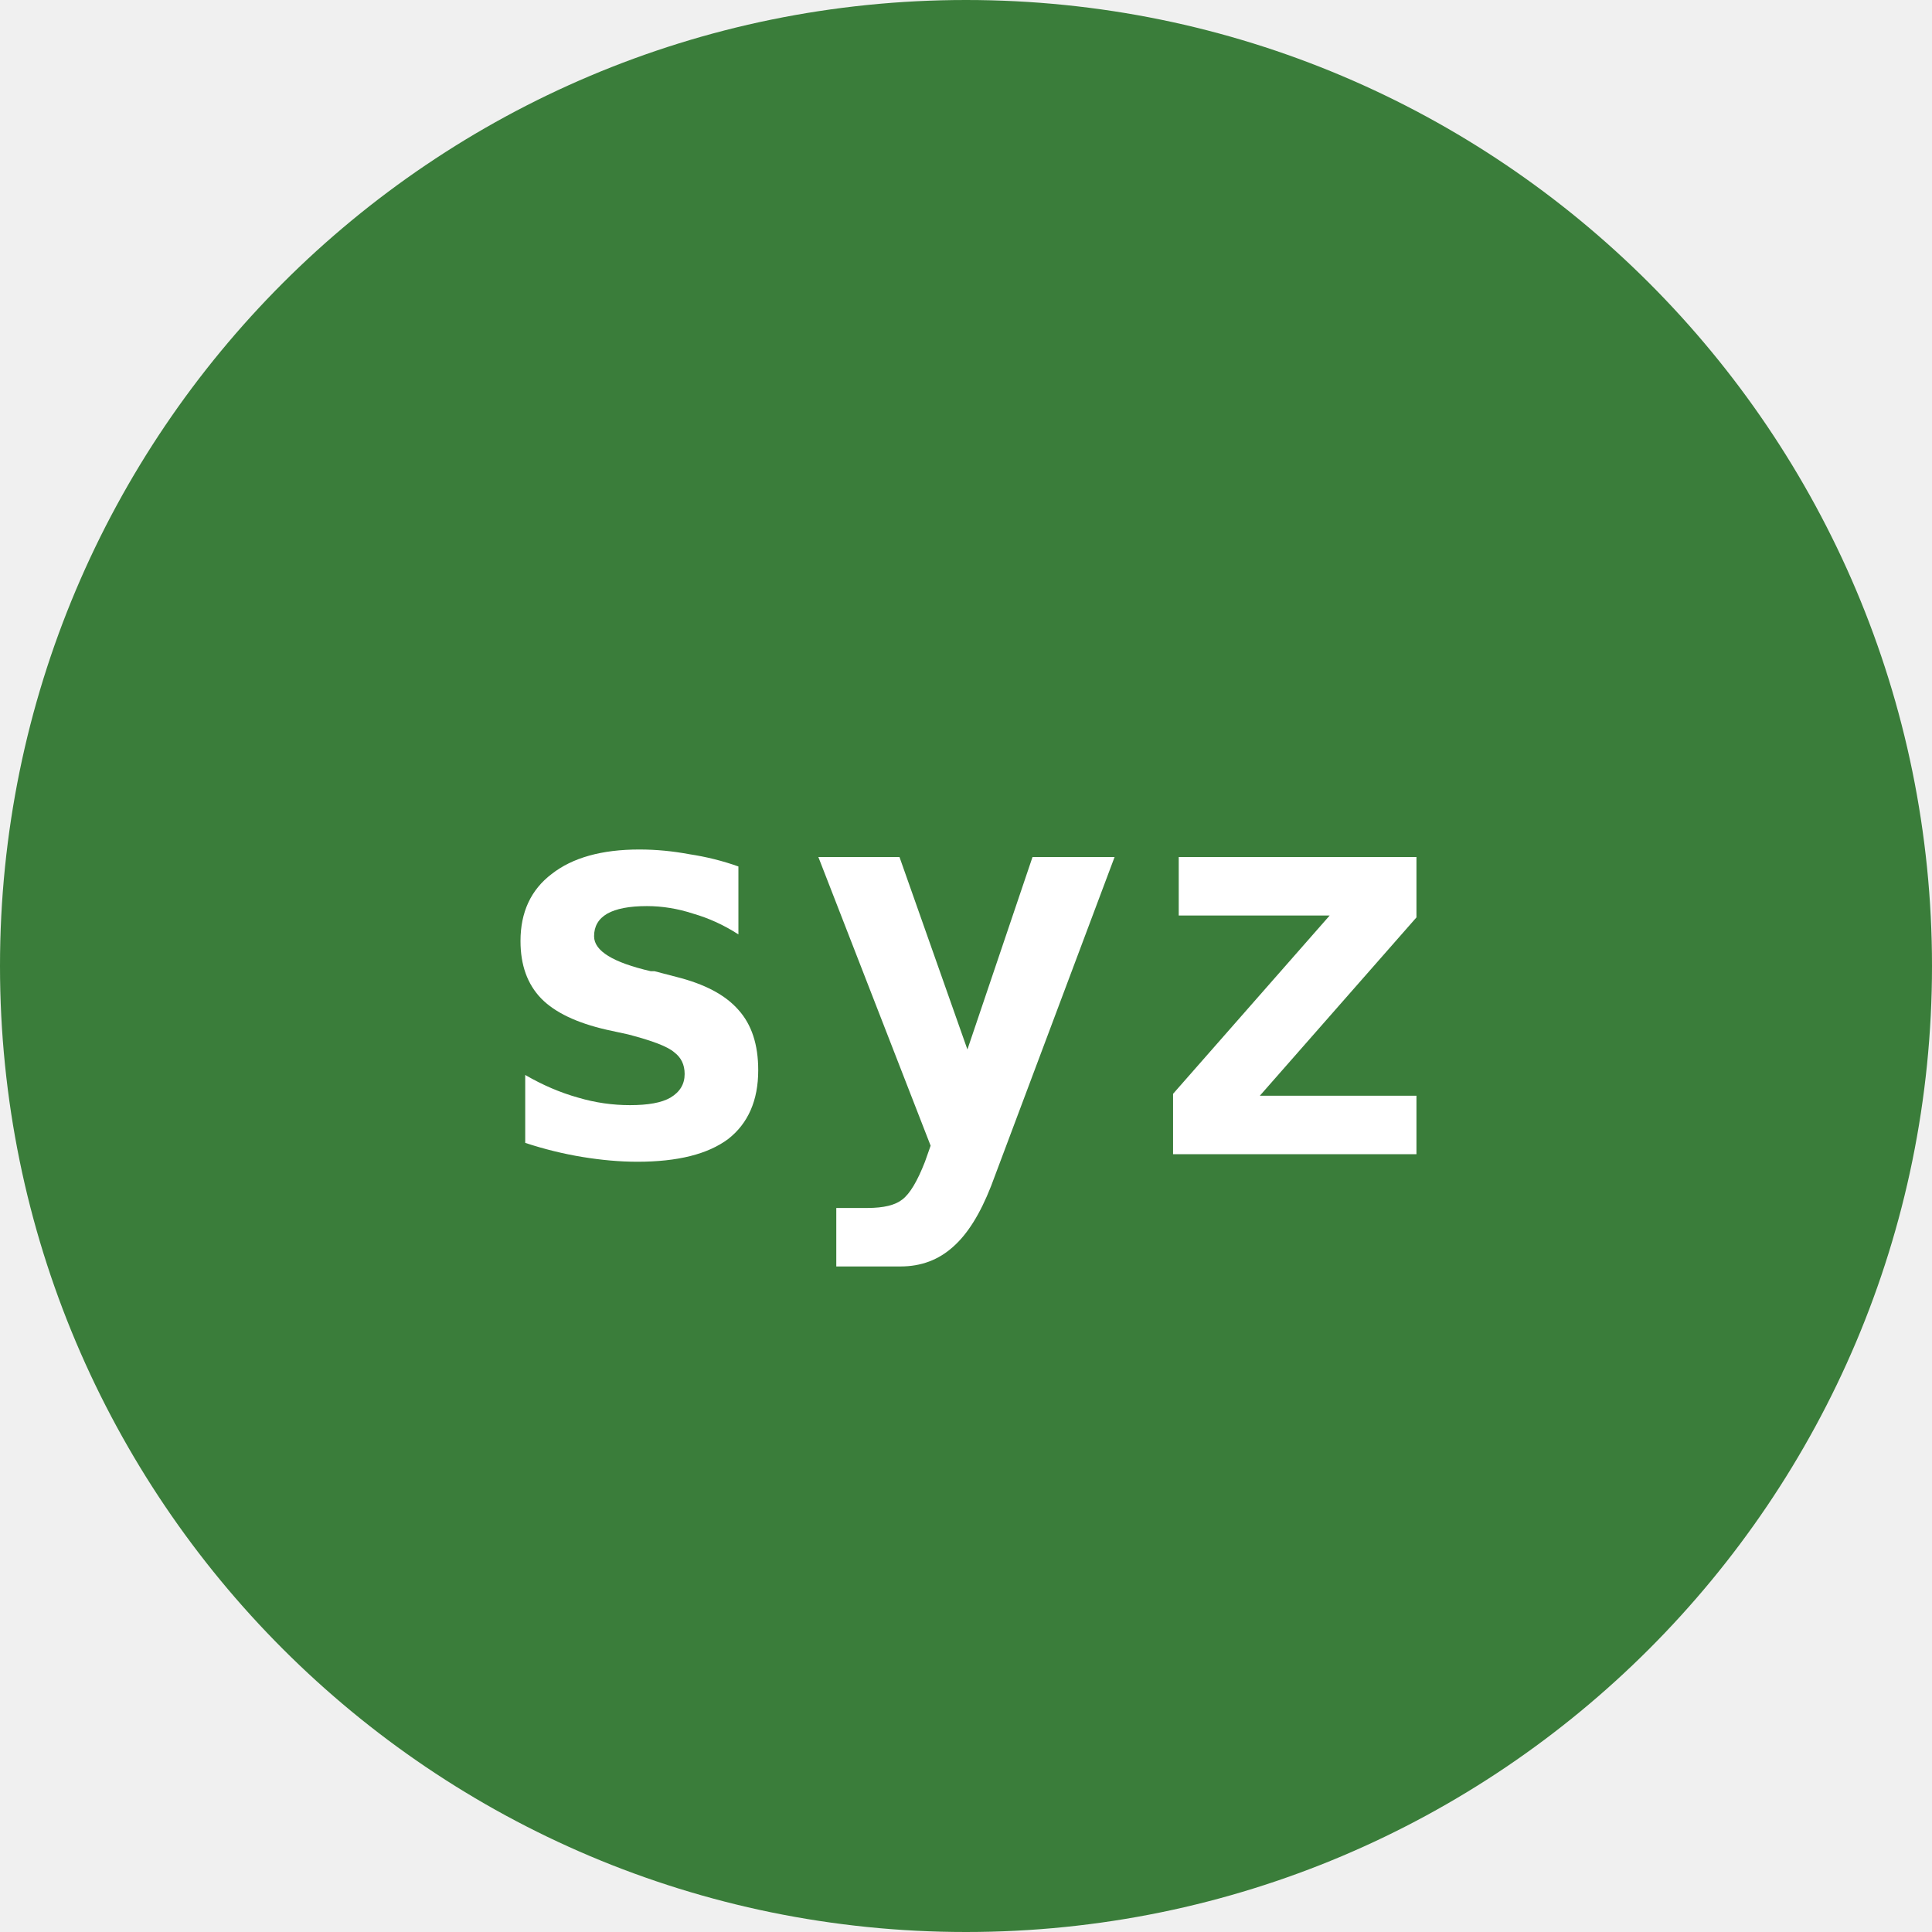
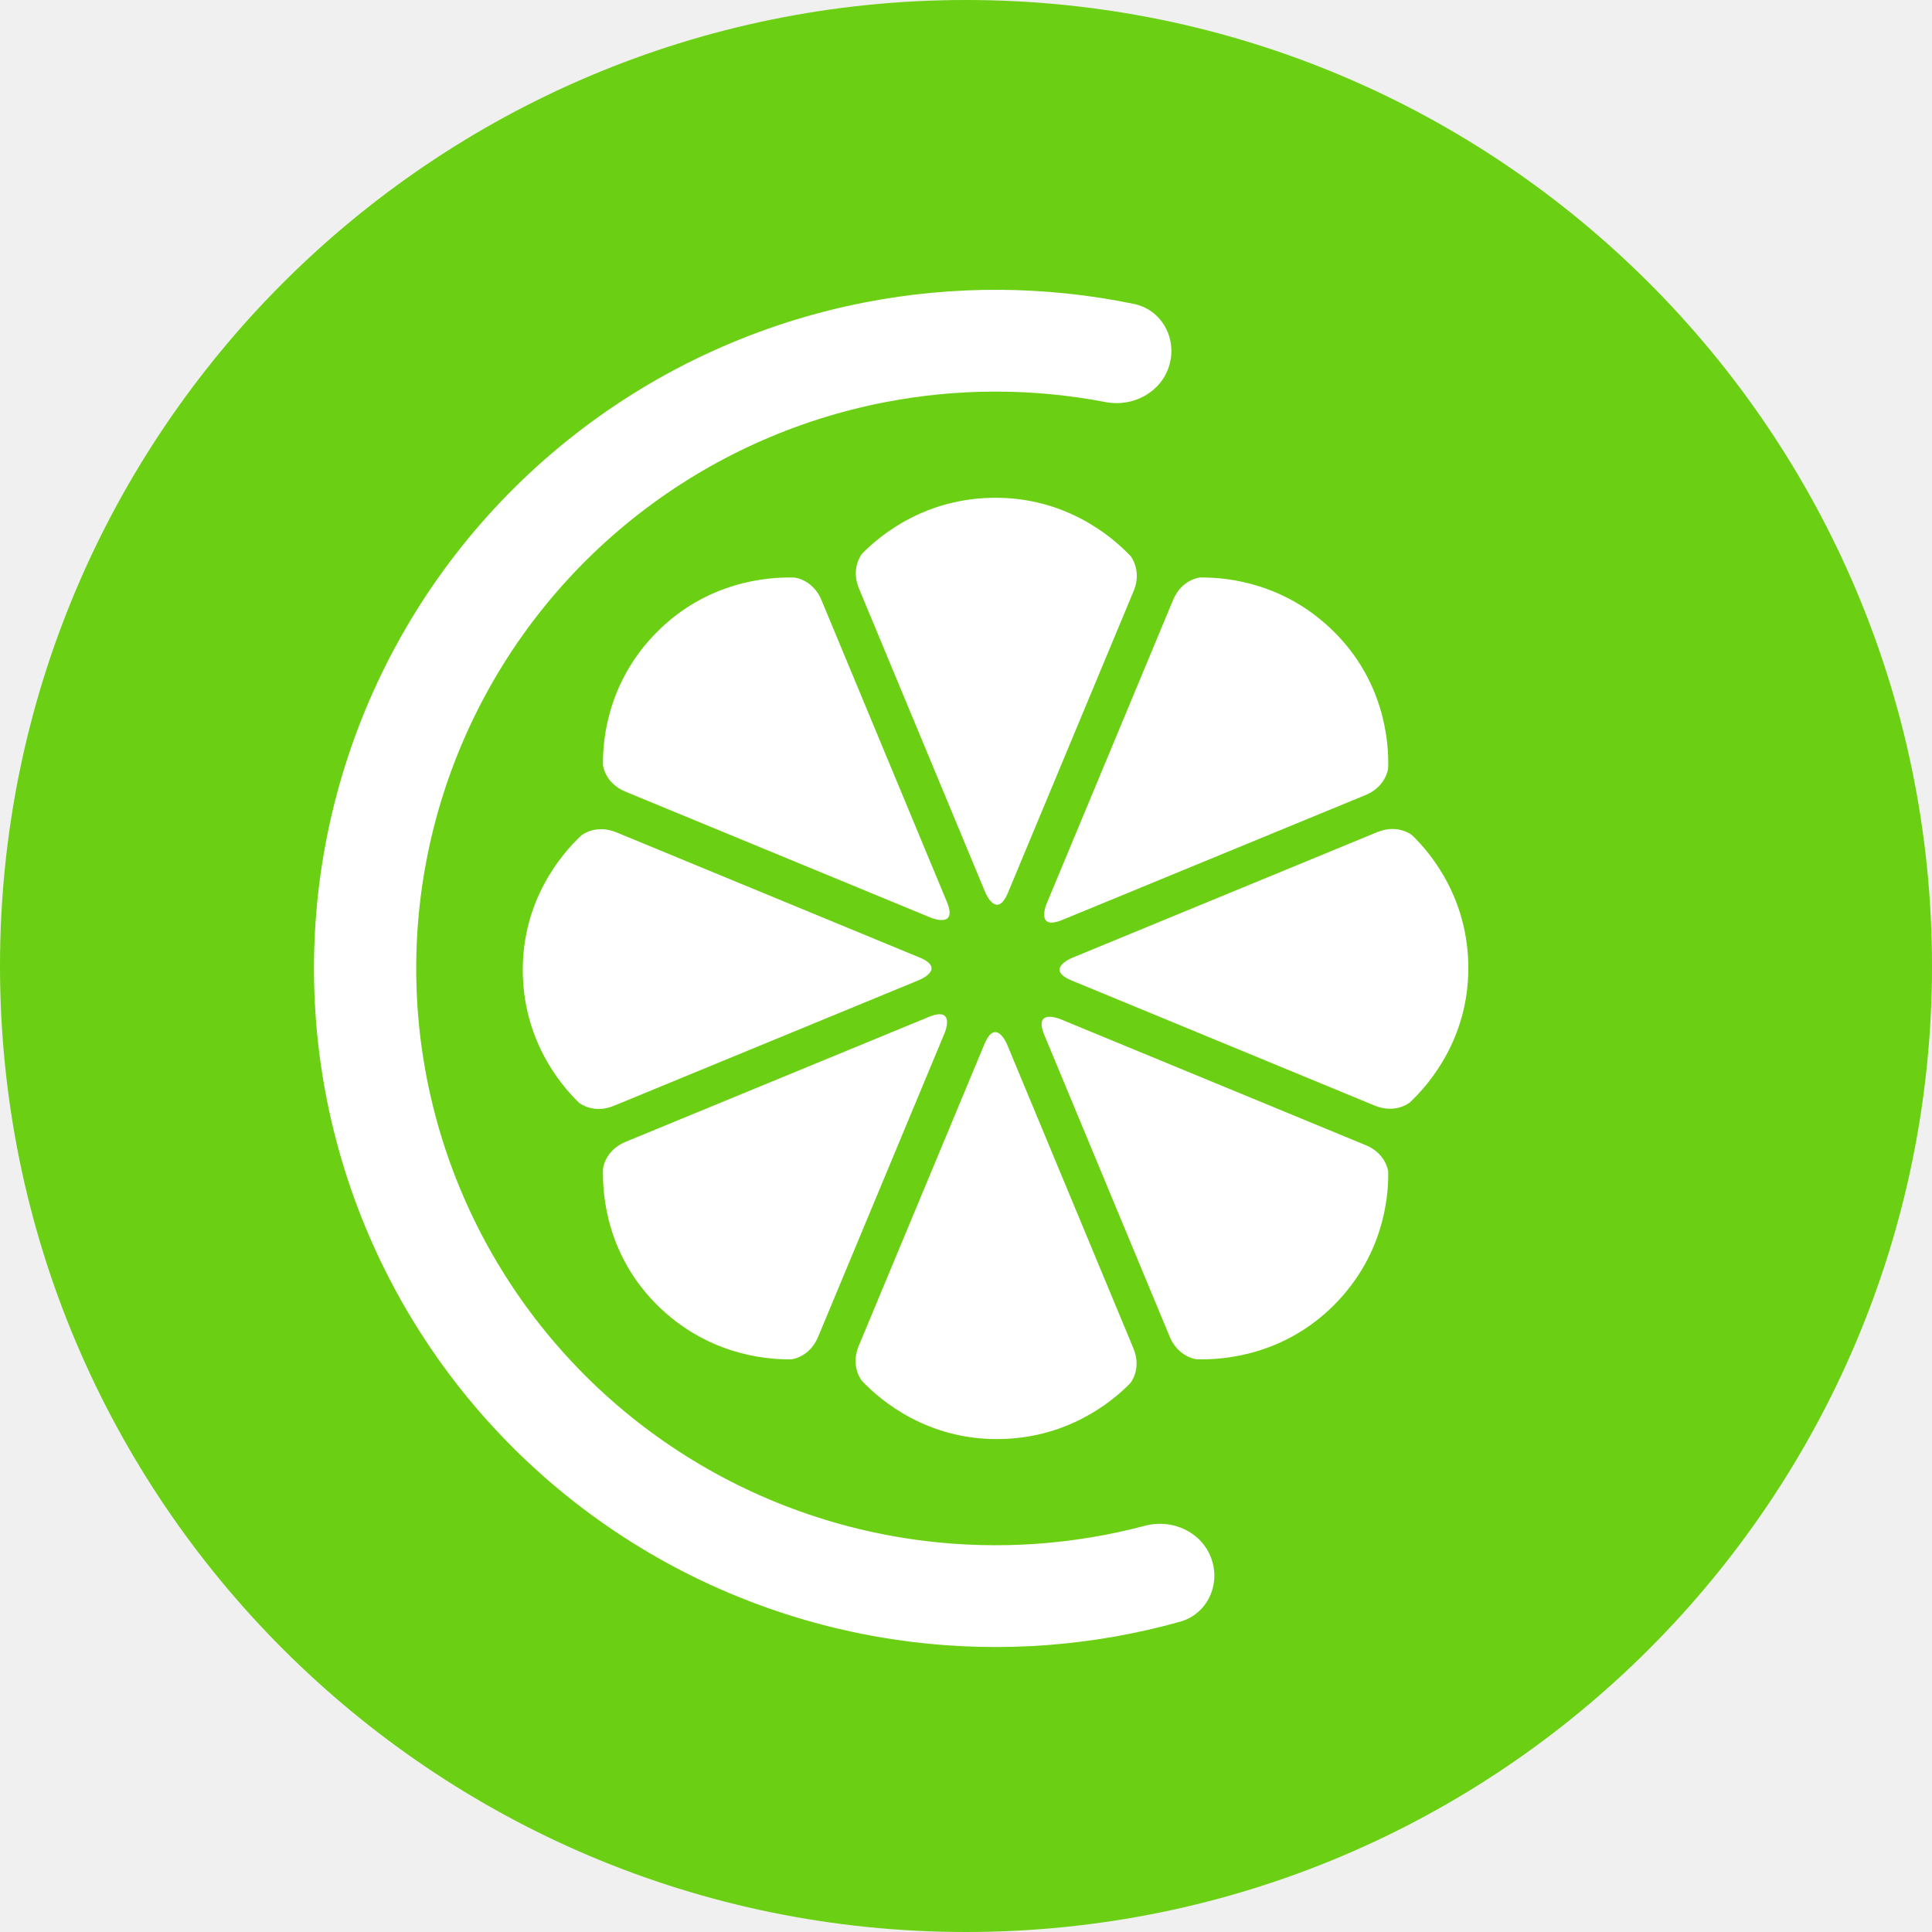
- <svg xmlns="http://www.w3.org/2000/svg" viewBox="0 0 32 32" width="32" height="32" role="img">
-   <circle cx="16" cy="16" r="16" fill="#3a7d3a" />
-   <text x="16" y="16" fill="#fff" font-family="'Geist Mono',ui-monospace,monospace" font-size="9" font-weight="600" text-anchor="middle" dominant-baseline="central">syz</text>
+ <svg xmlns="http://www.w3.org/2000/svg" width="171" height="171" viewBox="0 0 171 171" fill="none">
+   <g clip-path="url(#clip0_471_1128)">
+     <path d="M85.5 171C132.72 171 171 132.72 171 85.5C171 38.28 132.72 0 85.5 0C38.28 0 0 38.28 0 85.5C0 132.72 38.28 171 85.5 171Z" fill="#6BCF13" />
+     <path d="M100.076 49.232C98.301 47.342 94.236 44.057 88.12 44.057C82.055 44.057 78.056 47.206 76.292 49.02C76.233 49.093 75.289 50.311 76.026 52.086L87.216 79.004C87.216 79.004 88.214 81.417 89.219 79.004L100.374 52.223C101.064 50.442 100.076 49.232 100.076 49.232Z" fill="white" />
+     <path d="M70.338 51.121C67.74 51.035 62.532 51.572 58.207 55.879C53.919 60.148 53.327 65.19 53.369 67.714C53.379 67.808 53.576 69.334 55.359 70.07L82.389 81.225C82.389 81.225 84.808 82.23 83.805 79.816L72.672 53.027C71.895 51.281 70.338 51.121 70.338 51.121Z" fill="white" />
+     <path d="M51.469 73.93C49.57 75.698 46.27 79.745 46.27 85.834C46.27 91.872 49.433 95.854 51.255 97.609C51.329 97.668 52.552 98.608 54.335 97.874L81.372 86.734C81.372 86.734 83.796 85.74 81.372 84.74L54.472 73.635C52.683 72.947 51.469 73.93 51.469 73.93Z" fill="white" />
+     <path d="M53.375 103.42C53.289 106.006 53.828 111.191 58.154 115.497C62.443 119.767 67.507 120.355 70.042 120.314C70.136 120.303 71.669 120.107 72.408 118.332L83.613 91.422C83.613 91.422 84.622 89.013 82.197 90.012L55.289 101.096C53.536 101.87 53.375 103.42 53.375 103.42Z" fill="white" />
+     <path d="M76.269 122.197C78.044 124.087 82.109 127.373 88.226 127.373C94.29 127.373 98.29 124.224 100.053 122.41C100.112 122.337 101.056 121.119 100.318 119.343L89.129 92.426C89.129 92.426 88.131 90.013 87.126 92.426L75.972 119.206C75.281 120.987 76.269 122.197 76.269 122.197Z" fill="white" />
+     <path d="M105.902 120.308C108.5 120.394 113.708 119.856 118.033 115.55C122.322 111.281 122.913 106.239 122.871 103.714C122.861 103.621 122.664 102.095 120.881 101.359L93.852 90.203C93.852 90.203 91.431 89.199 92.435 91.613L103.568 118.402C104.345 120.147 105.902 120.308 105.902 120.308Z" fill="white" />
+     <path d="M124.762 97.596C126.66 95.828 129.961 91.782 129.961 85.691C129.961 79.654 126.798 75.672 124.975 73.917C124.902 73.858 123.678 72.918 121.895 73.652L94.859 84.792C94.859 84.792 92.435 85.785 94.859 86.786L121.758 97.891C123.547 98.578 124.762 97.596 124.762 97.596Z" fill="white" />
+     <path d="M122.864 68.009C122.951 65.423 122.411 60.238 118.085 55.931C113.797 51.662 108.733 51.074 106.197 51.115C106.103 51.126 104.57 51.321 103.831 53.097L92.626 80.007C92.626 80.007 91.617 82.415 94.042 81.416L120.95 70.333C122.703 69.559 122.864 68.009 122.864 68.009Z" fill="white" />
+     <path d="M107.207 137.923C108.061 140.26 106.854 142.863 104.448 143.536C96.766 145.686 88.717 146.302 80.767 145.33C71.317 144.175 62.276 140.809 54.383 135.509C46.49 130.209 39.969 123.124 35.353 114.834C30.738 106.543 28.158 97.283 27.826 87.81C27.494 78.337 29.418 68.921 33.442 60.33C37.465 51.739 43.474 44.219 50.977 38.383C58.479 32.548 67.262 28.563 76.608 26.754C84.47 25.232 92.543 25.288 100.357 26.899C102.804 27.404 104.191 29.916 103.502 32.307C102.813 34.699 100.309 36.061 97.856 35.589C91.422 34.35 84.795 34.348 78.335 35.598C70.391 37.135 62.925 40.523 56.548 45.483C50.171 50.443 45.063 56.836 41.643 64.138C38.223 71.44 36.587 79.444 36.87 87.496C37.152 95.548 39.345 103.419 43.268 110.466C47.192 117.512 52.734 123.535 59.444 128.04C66.153 132.545 73.838 135.406 81.87 136.388C88.402 137.186 95.013 136.724 101.344 135.042C103.759 134.4 106.352 135.585 107.207 137.923Z" fill="white" />
+   </g>
+   <defs>
+     <clipPath id="clip0_471_1128">
+       <rect width="171" height="171" fill="white" />
+     </clipPath>
+   </defs>
</svg>
